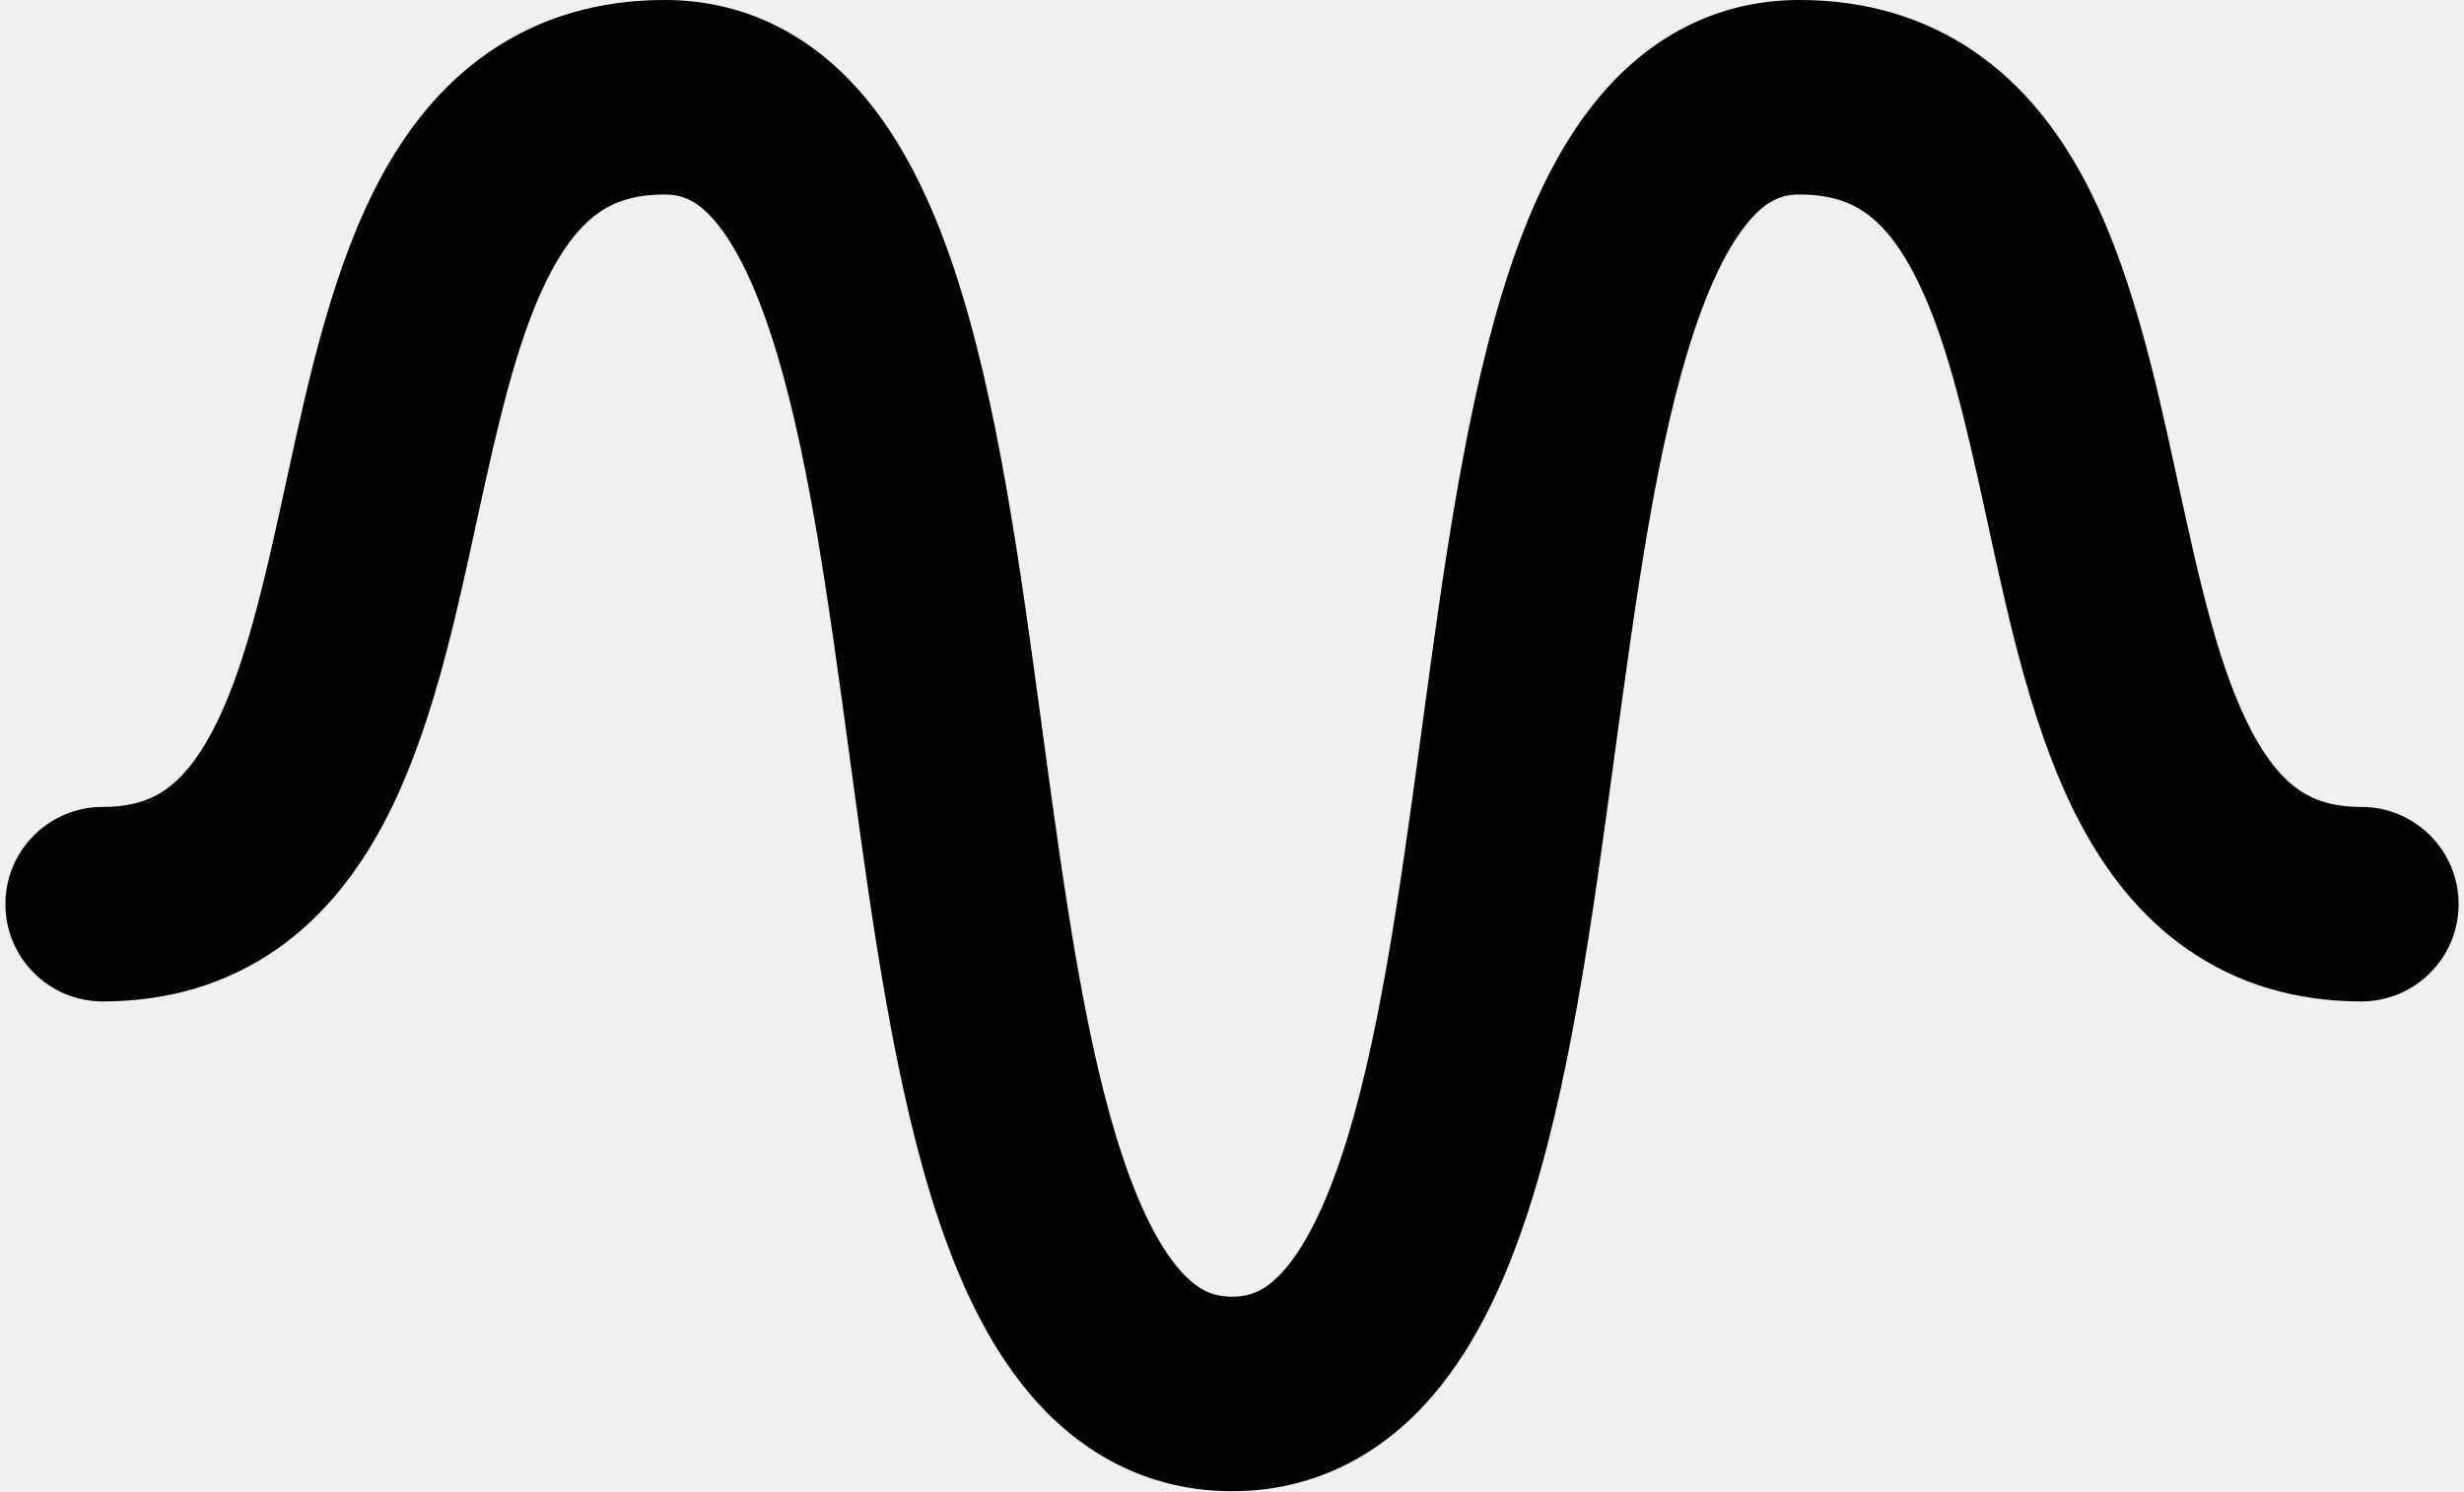
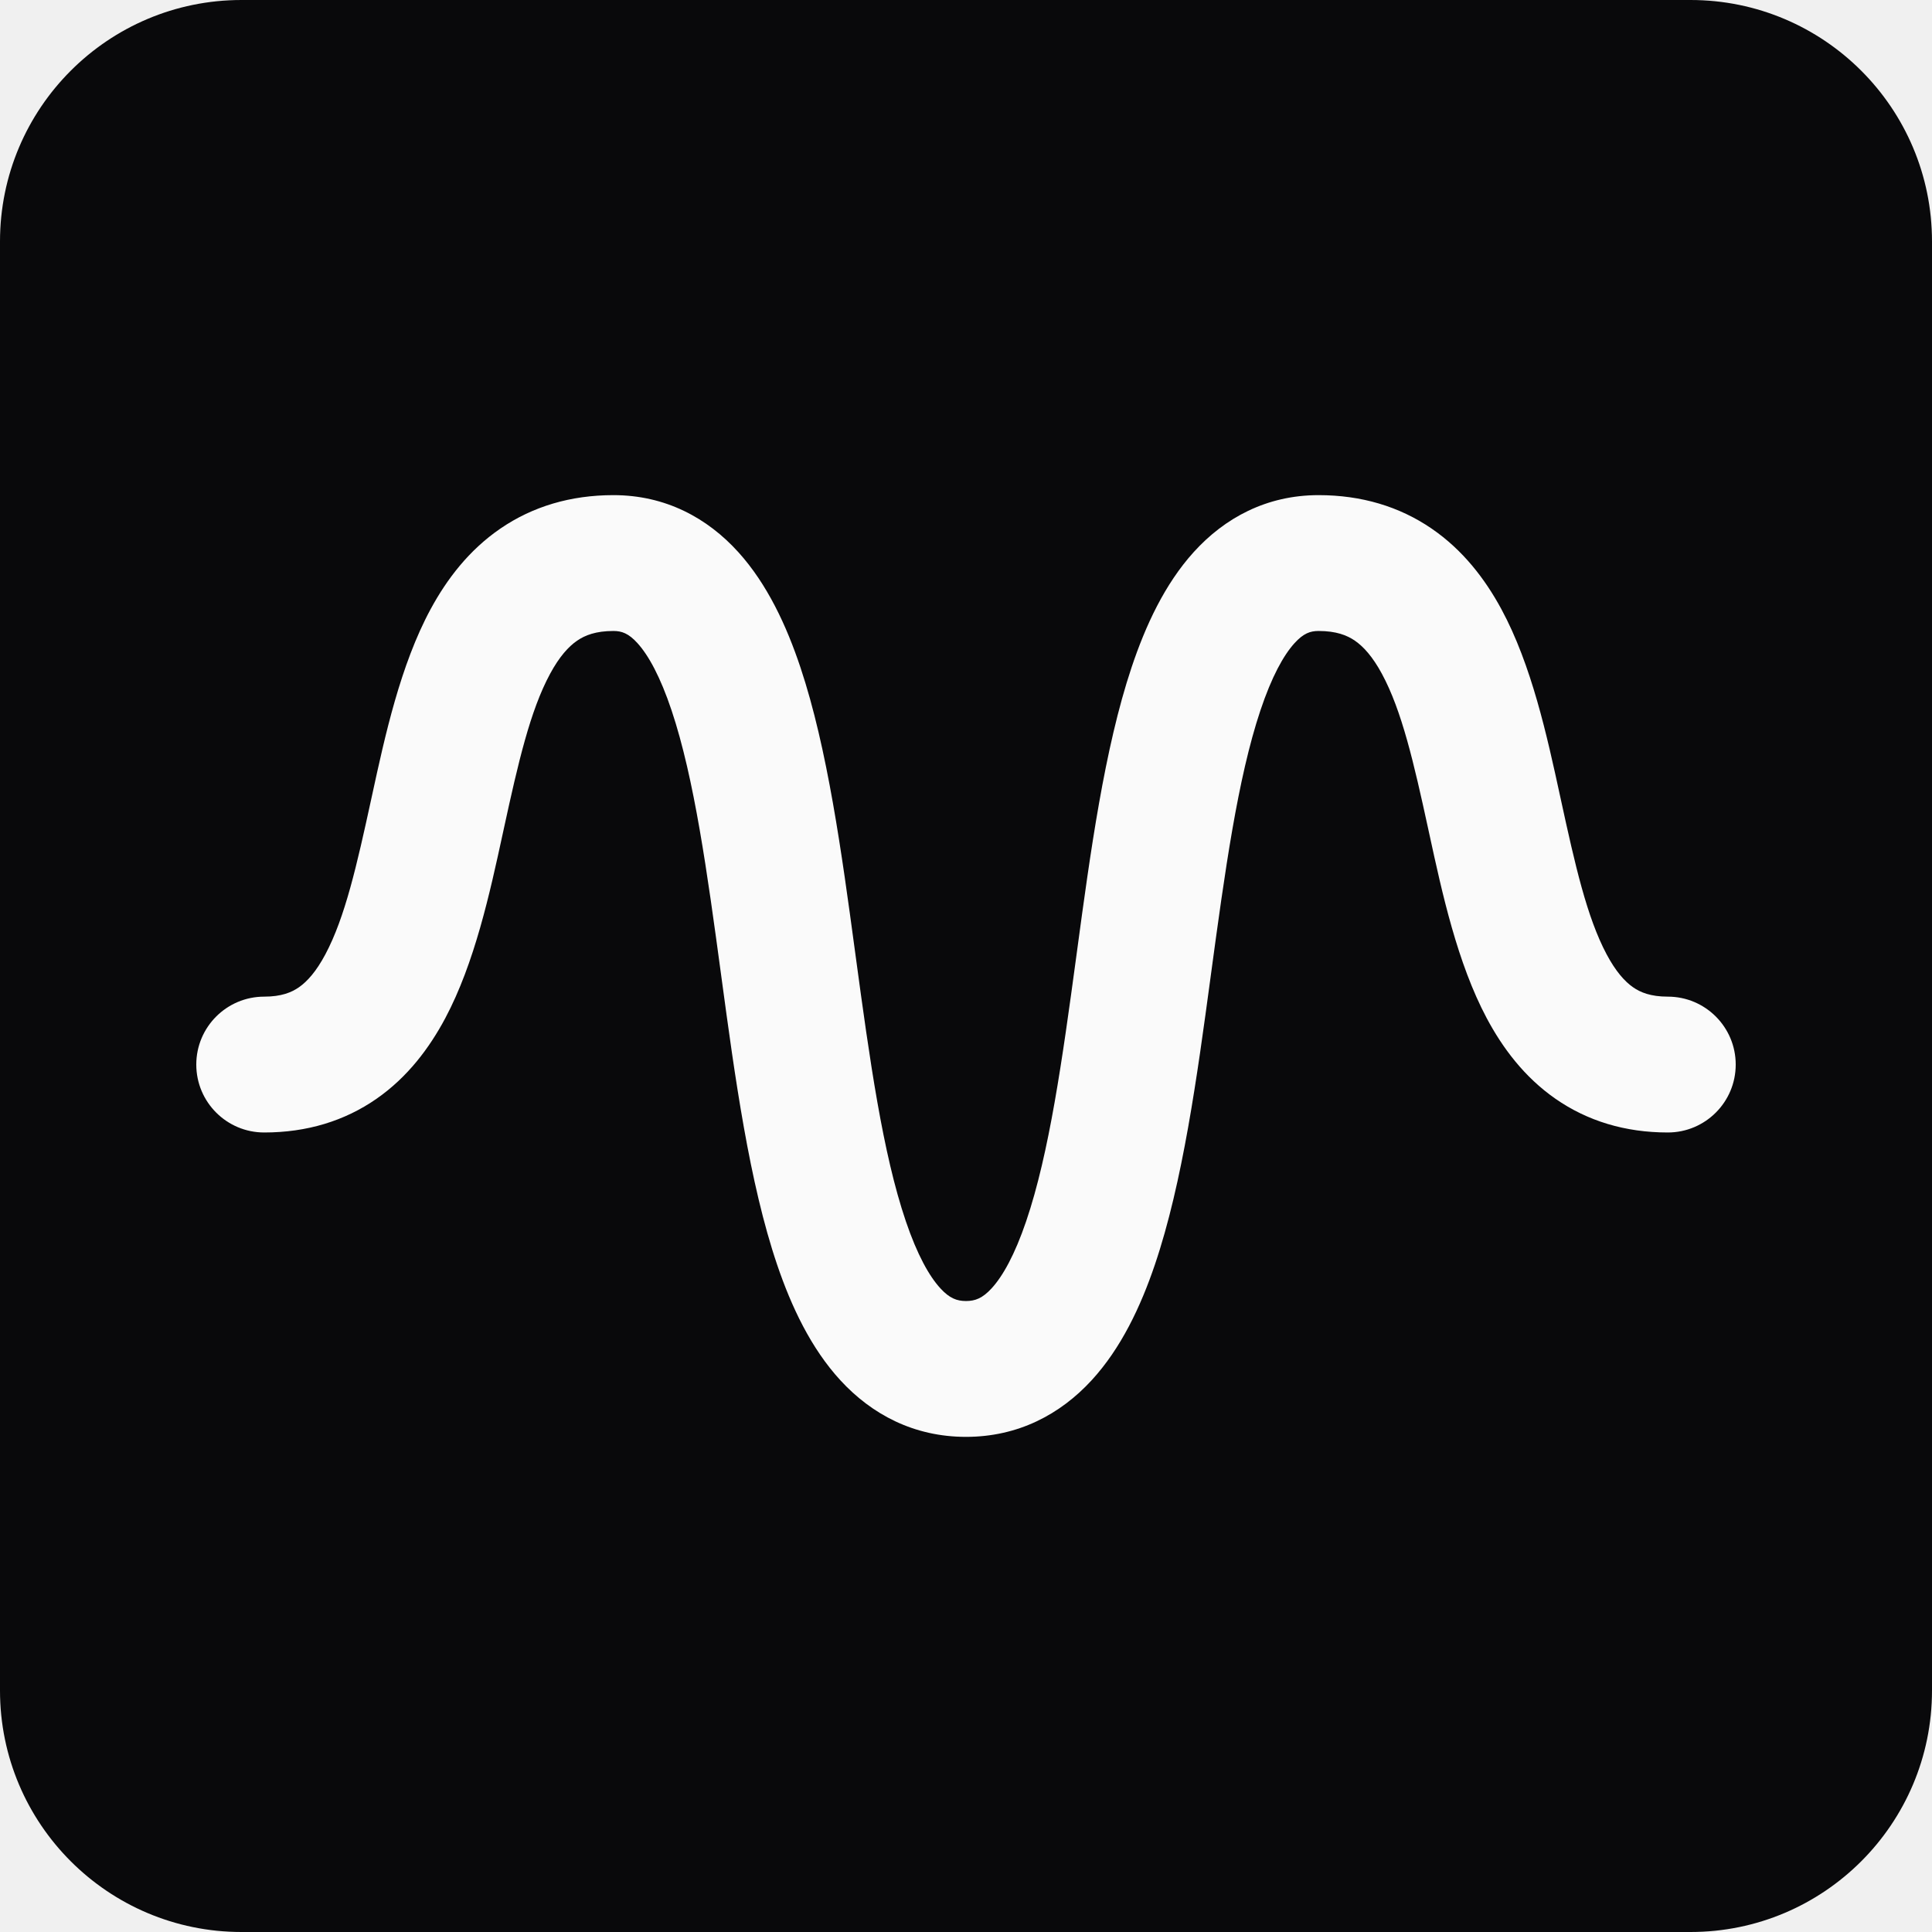
- <svg xmlns="http://www.w3.org/2000/svg" width="228" height="138" viewBox="0 0 228 138" fill="none">
-   <path fill-rule="evenodd" clip-rule="evenodd" d="M61.5 0C55.336 2.86102e-06 49.899 1.633 45.3 4.783C40.804 7.863 37.615 12.041 35.265 16.384C30.837 24.564 28.564 35.017 26.64 43.865L26.518 44.424C24.401 54.153 22.612 62.11 19.595 67.779C18.174 70.447 16.73 72.091 15.31 73.08C14 73.992 12.246 74.676 9.5 74.676C4.529 74.676 0.5 78.706 0.5 83.676C0.5 88.647 4.529 92.676 9.5 92.676C15.629 92.676 21.032 91.027 25.591 87.855C30.039 84.76 33.177 80.57 35.484 76.237C39.779 68.167 42.017 57.866 43.921 49.104L44.107 48.252C46.219 38.546 48.038 30.601 51.095 24.952C52.533 22.294 54.005 20.639 55.471 19.634C56.835 18.7 58.664 18 61.5 18C63.101 18 64.404 18.518 65.922 20.196C67.69 22.149 69.516 25.496 71.221 30.601C74.651 40.869 76.572 54.906 78.644 70.208L78.692 70.567L78.693 70.567C80.671 85.179 82.812 100.992 86.939 113.144C89.029 119.3 91.883 125.331 96.116 129.935C100.597 134.809 106.586 138 114 138C121.414 138 127.403 134.809 131.884 129.935C136.117 125.331 138.97 119.3 141.061 113.144C145.188 100.992 147.329 85.179 149.307 70.567L149.307 70.567L149.356 70.208C151.428 54.906 153.349 40.869 156.779 30.601C158.484 25.496 160.31 22.149 162.078 20.196C163.596 18.518 164.899 18 166.5 18C169.336 18 171.165 18.7 172.529 19.634C173.995 20.639 175.467 22.294 176.905 24.952C179.962 30.601 181.781 38.546 183.893 48.252L184.079 49.104C185.983 57.866 188.221 68.167 192.516 76.237C194.823 80.57 197.961 84.76 202.409 87.855C206.968 91.027 212.371 92.676 218.5 92.676C223.471 92.676 227.5 88.647 227.5 83.676C227.5 78.706 223.471 74.676 218.5 74.676C215.754 74.676 214 73.992 212.69 73.08C211.27 72.091 209.826 70.447 208.406 67.779C205.388 62.11 203.599 54.153 201.482 44.424L201.36 43.865C199.436 35.017 197.163 24.564 192.735 16.384C190.385 12.041 187.196 7.863 182.7 4.783C178.101 1.633 172.664 2.86102e-06 166.5 0C159.101 -2.86102e-06 153.154 3.232 148.732 8.117C144.561 12.726 141.758 18.754 139.706 24.899C135.702 36.885 133.595 52.452 131.639 66.901L131.519 67.792C129.449 83.081 127.497 97.108 124.017 107.356C122.287 112.45 120.434 115.794 118.633 117.753C117.081 119.441 115.711 120 114 120C112.289 120 110.919 119.441 109.367 117.753C107.566 115.794 105.713 112.45 103.983 107.356C100.503 97.108 98.551 83.081 96.481 67.792L96.361 66.901C94.405 52.452 92.298 36.885 88.294 24.899C86.242 18.754 83.439 12.726 79.268 8.117C74.846 3.232 68.899 -2.86102e-06 61.5 0Z" />
-   <style>
-     path { fill: #000; }
-     @media (prefers-color-scheme: dark) {
-     path { fill: #FFF; }
-     }
-   </style>
+ <svg xmlns="http://www.w3.org/2000/svg" width="256" height="256" viewBox="0 0 256 256" fill="none">
+   <rect width="256" height="256" rx="32" fill="#09090B" />
+   <path fill-rule="evenodd" clip-rule="evenodd" d="M81.282 65.608C75.614 65.608 70.577 67.113 66.306 70.038C62.138 72.892 59.206 76.75 57.064 80.707C53.056 88.112 51.008 97.533 49.306 105.361L49.184 105.92C47.291 114.621 45.724 121.55 43.117 126.448C41.902 128.73 40.71 130.053 39.613 130.817C38.626 131.504 37.266 132.06 35.009 132.06C30.038 132.06 26.009 136.089 26.009 141.06C26.009 146.03 30.038 150.06 35.009 150.06C40.649 150.06 45.658 148.539 49.893 145.592C54.019 142.722 56.904 138.853 59.006 134.906C62.894 127.6 64.912 118.314 66.596 110.559L66.773 109.748C68.661 101.07 70.255 94.152 72.894 89.275C74.124 87.002 75.339 85.668 76.477 84.889C77.513 84.18 78.941 83.608 81.282 83.608C82.387 83.608 83.291 83.919 84.482 85.236C85.923 86.828 87.494 89.658 88.993 94.144C92.008 103.173 93.707 115.558 95.555 129.208L95.607 129.591C97.362 142.546 99.277 156.696 102.981 167.601C104.861 173.138 107.455 178.652 111.356 182.895C115.505 187.408 121.088 190.392 128 190.392C134.912 190.392 140.495 187.408 144.644 182.895C148.545 178.652 151.139 173.138 153.019 167.601C156.723 156.696 158.638 142.546 160.393 129.591L160.444 129.208C162.293 115.558 163.992 103.173 167.007 94.144C168.506 89.658 170.077 86.828 171.518 85.236C172.709 83.919 173.613 83.608 174.718 83.608C177.059 83.608 178.487 84.18 179.523 84.889C180.661 85.668 181.876 87.002 183.106 89.275C185.745 94.152 187.339 101.07 189.227 109.748L189.404 110.559C191.088 118.314 193.106 127.6 196.994 134.906C199.095 138.853 201.981 142.722 206.107 145.592C210.342 148.539 215.351 150.06 220.991 150.06C225.962 150.06 229.991 146.03 229.991 141.06C229.991 136.089 225.962 132.06 220.991 132.06C218.734 132.06 217.374 131.504 216.387 130.817C215.29 130.053 214.098 128.73 212.883 126.448C210.276 121.55 208.709 114.621 206.816 105.92L206.694 105.361C204.992 97.533 202.944 88.112 198.936 80.707C196.794 76.75 193.862 72.892 189.694 70.038C185.423 67.113 180.386 65.608 174.718 65.608C167.815 65.608 162.267 68.633 158.172 73.157C154.328 77.404 151.78 82.917 149.935 88.442C146.342 99.198 144.456 113.129 142.722 125.945L142.607 126.792C140.761 140.429 139.035 152.804 135.975 161.813C134.456 166.287 132.862 169.115 131.393 170.713C130.174 172.039 129.208 172.392 128 172.392C126.791 172.392 125.826 172.039 124.607 170.713C123.138 169.115 121.544 166.287 120.025 161.813C116.965 152.804 115.239 140.429 113.393 126.792L113.278 125.945C111.544 113.129 109.658 99.198 106.065 88.442C104.22 82.917 101.672 77.404 97.828 73.157C93.733 68.633 88.185 65.608 81.282 65.608Z" fill="#FAFAFA" />
</svg>
